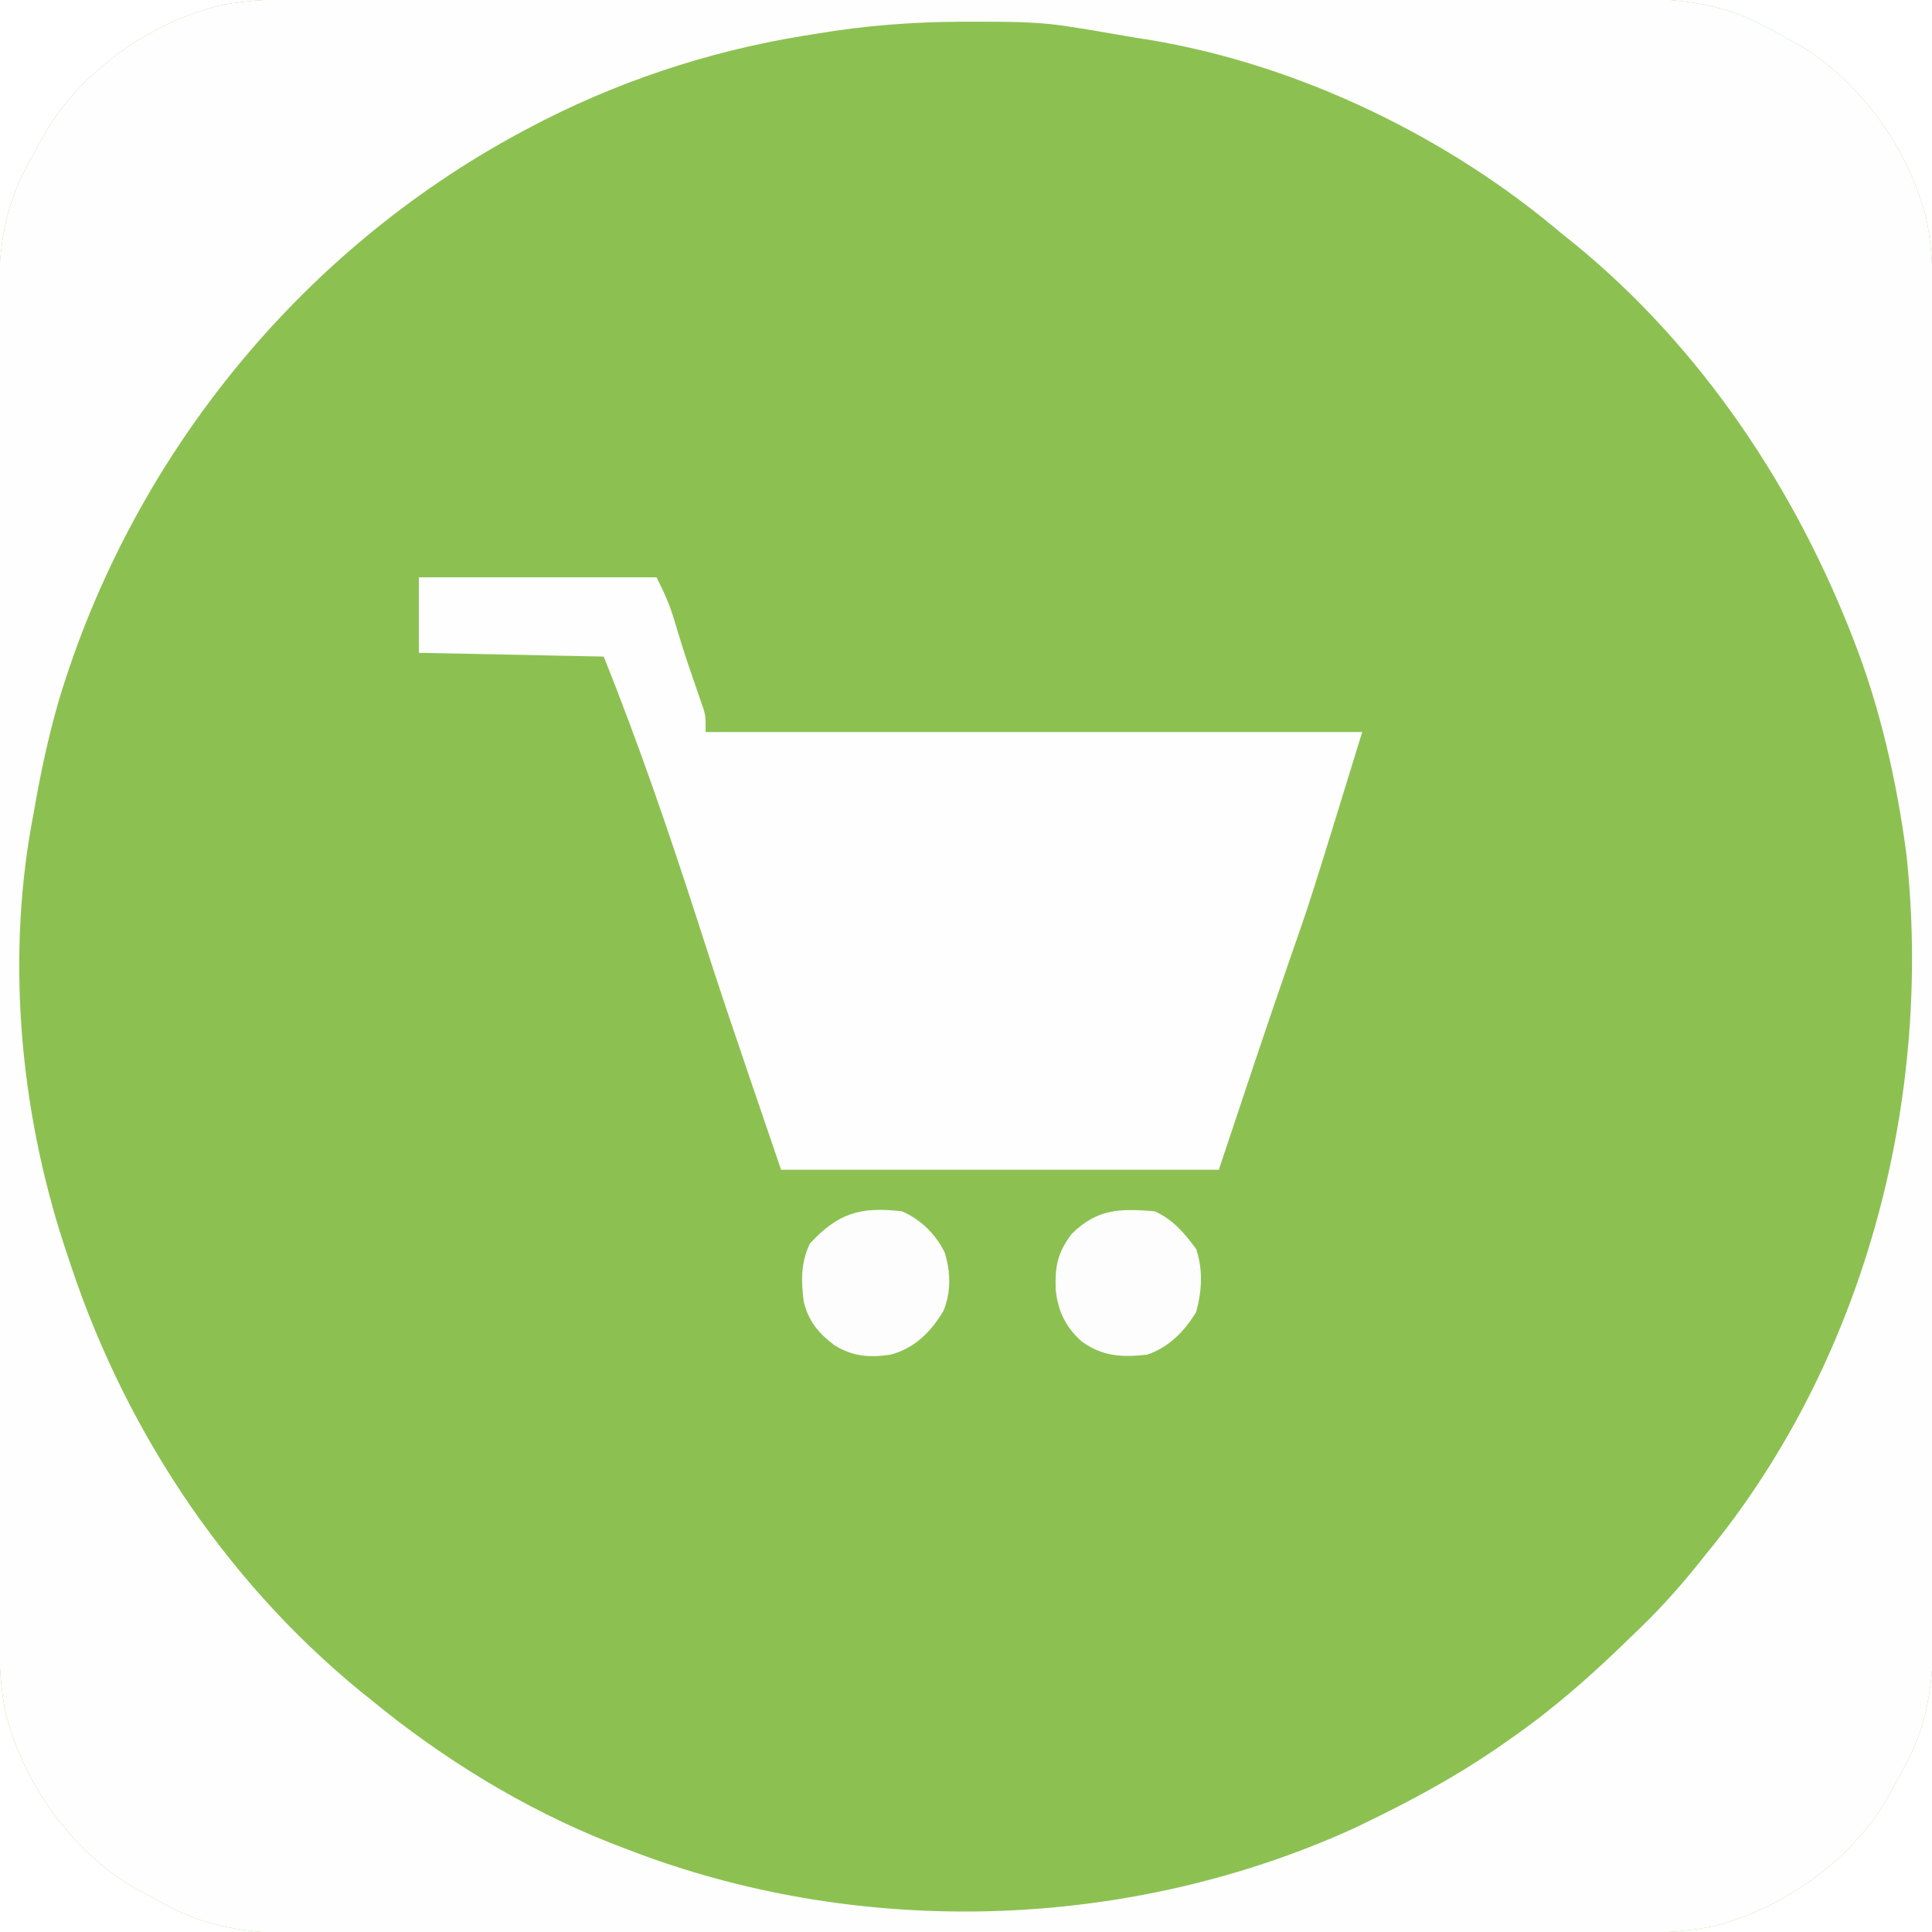
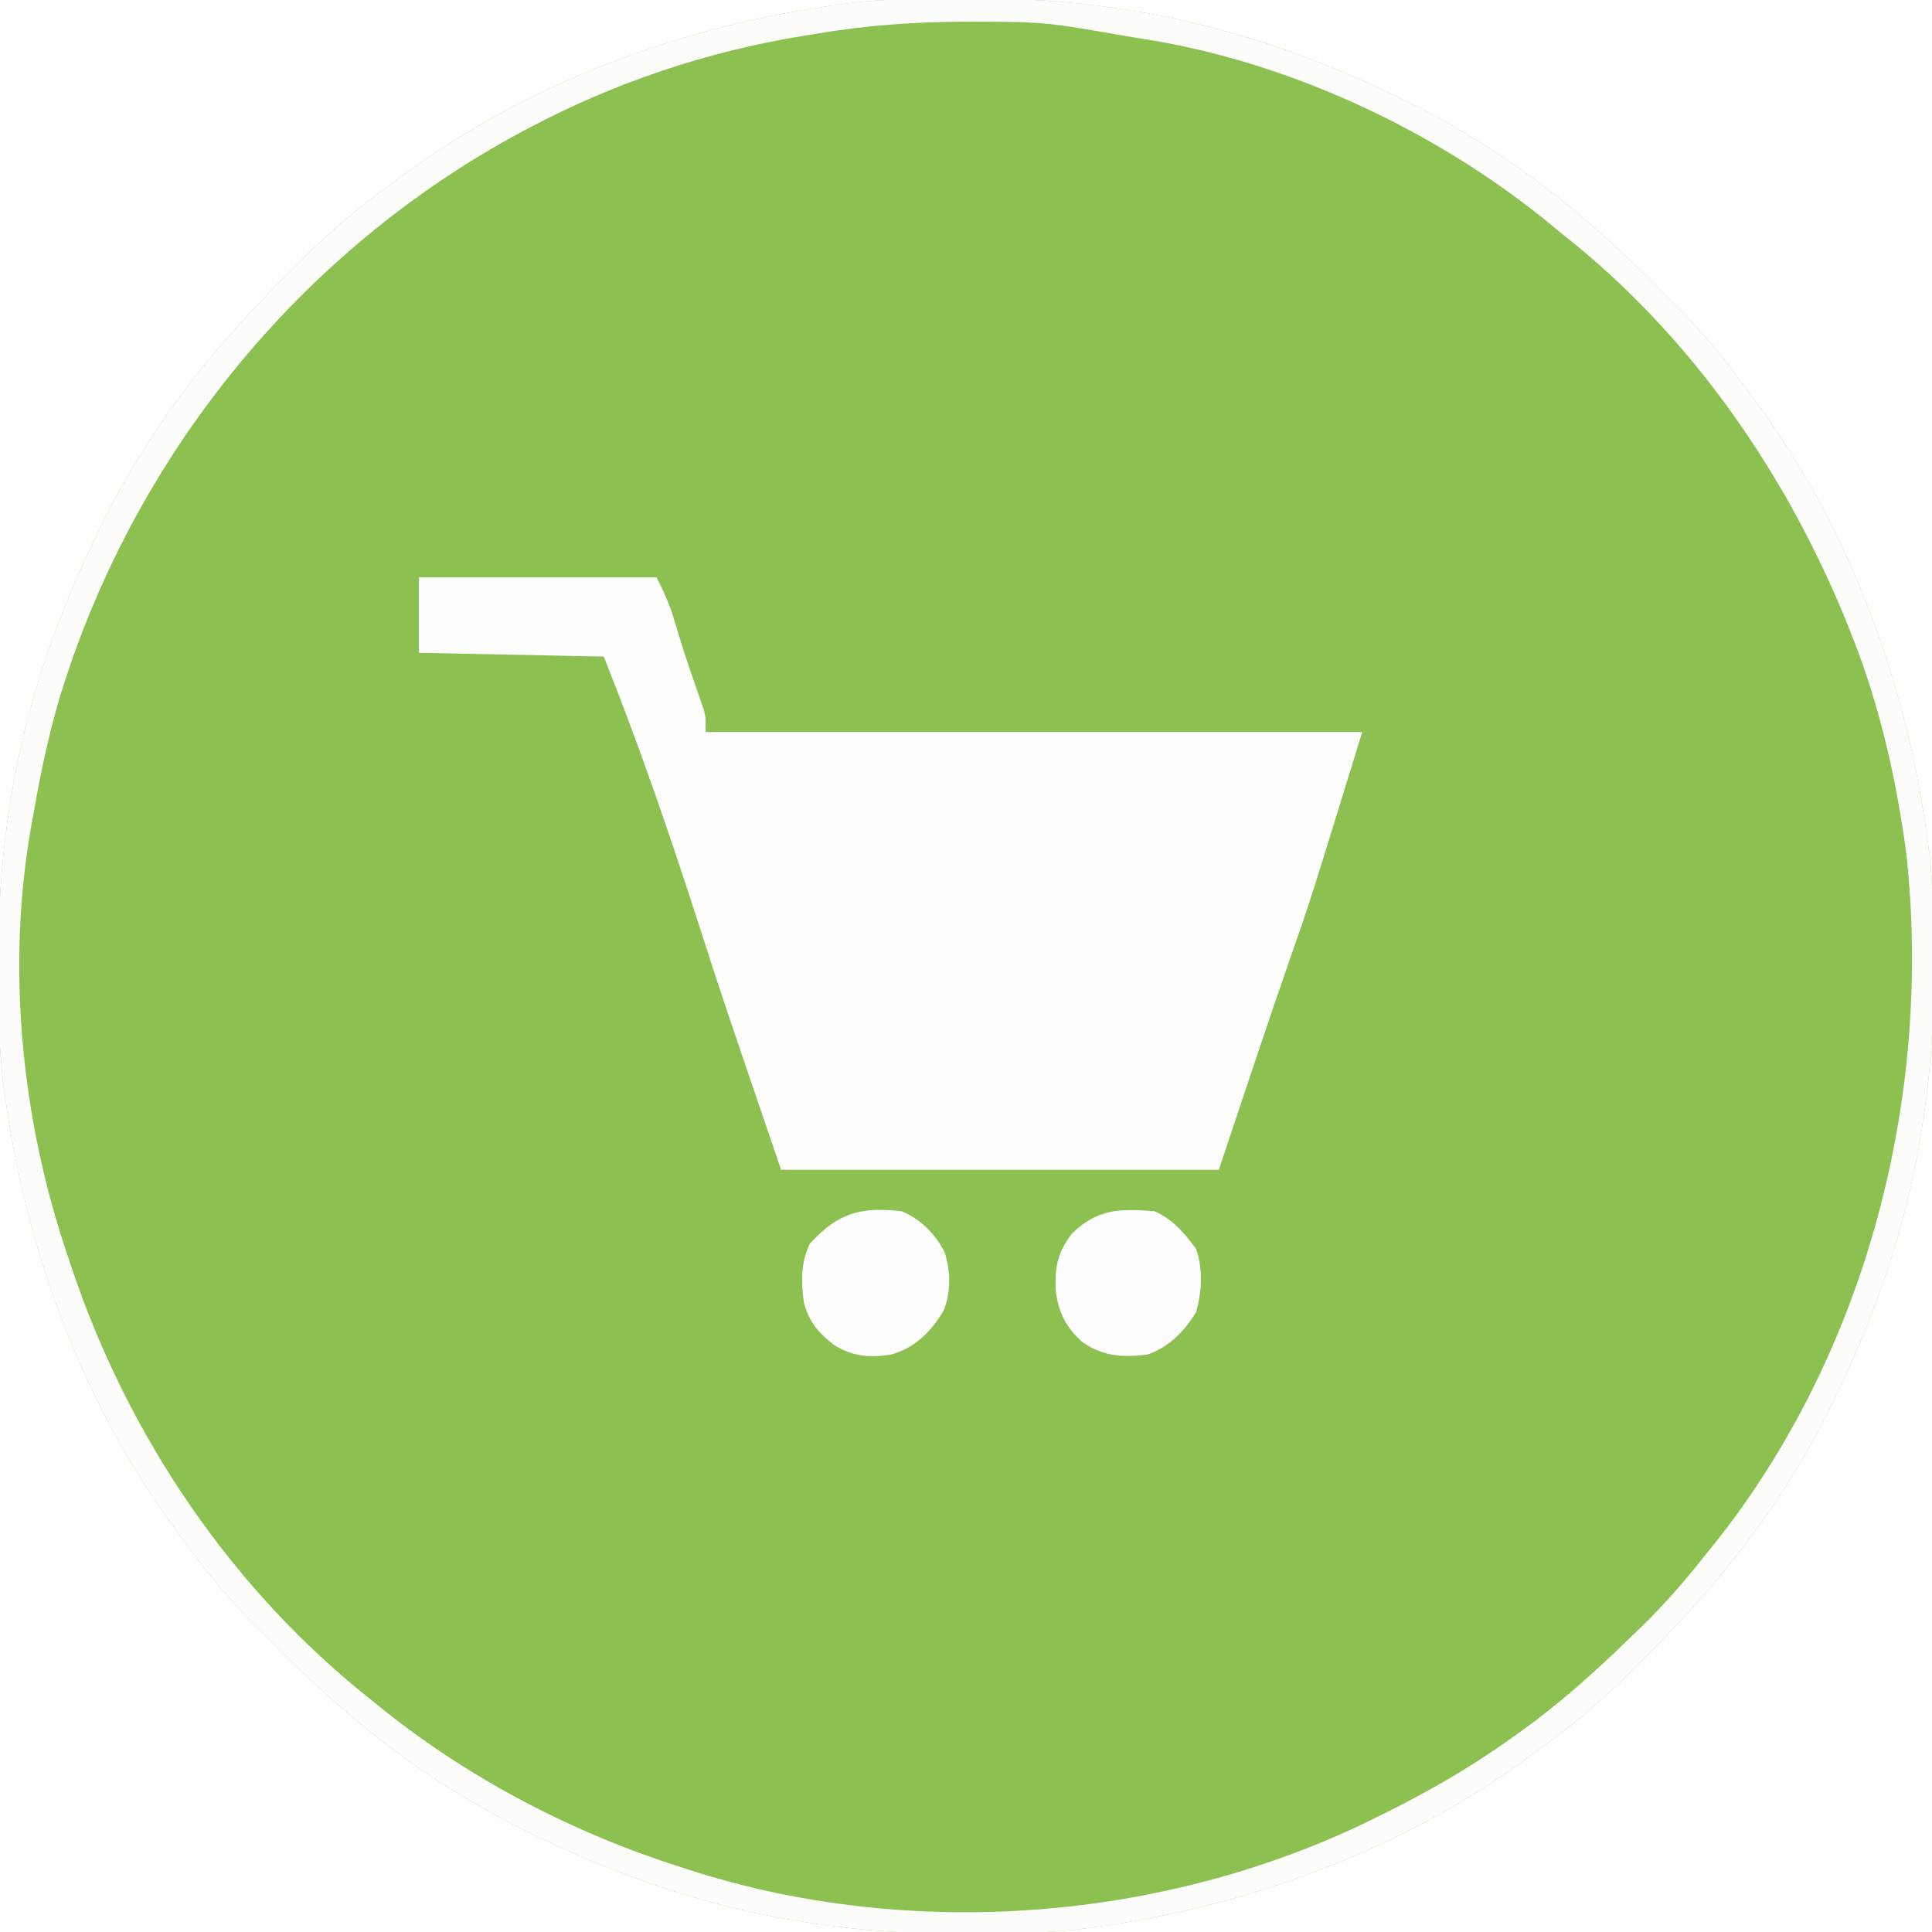
<svg xmlns="http://www.w3.org/2000/svg" version="1.1" width="512" height="512">
-   <path d="M0 0 C1.559 -0.003 3.117 -0.007 4.676 -0.012 C8.934 -0.022 13.192 -0.02 17.45 -0.015 C22.052 -0.013 26.654 -0.022 31.256 -0.029 C40.262 -0.042 49.268 -0.044 58.275 -0.042 C65.598 -0.04 72.921 -0.042 80.244 -0.046 C81.81 -0.047 81.81 -0.047 83.407 -0.048 C85.527 -0.049 87.647 -0.05 89.767 -0.051 C109.637 -0.062 129.507 -0.06 149.377 -0.054 C167.537 -0.049 185.698 -0.06 203.859 -0.079 C222.525 -0.098 241.191 -0.107 259.857 -0.103 C270.329 -0.101 280.801 -0.103 291.273 -0.118 C300.188 -0.13 309.104 -0.131 318.019 -0.119 C322.563 -0.113 327.108 -0.112 331.652 -0.124 C335.82 -0.135 339.988 -0.132 344.157 -0.118 C345.656 -0.115 347.156 -0.117 348.656 -0.125 C361.226 -0.188 373.532 0.955 384.734 7.073 C385.407 7.429 386.081 7.784 386.776 8.15 C388.671 9.164 390.548 10.205 392.421 11.261 C393.276 11.734 394.13 12.207 395.011 12.694 C411.072 22.482 423.488 40.346 427.969 58.479 C429.608 66.598 429.705 74.595 429.682 82.84 C429.685 84.398 429.689 85.957 429.693 87.516 C429.704 91.774 429.701 96.031 429.697 100.289 C429.695 104.891 429.704 109.493 429.711 114.096 C429.724 123.102 429.726 132.108 429.723 141.114 C429.722 148.438 429.723 155.761 429.728 163.084 C429.728 164.128 429.729 165.171 429.729 166.246 C429.731 168.366 429.732 170.487 429.733 172.607 C429.744 192.477 429.742 212.346 429.736 232.216 C429.731 250.377 429.742 268.538 429.761 286.698 C429.78 305.364 429.788 324.03 429.785 342.696 C429.783 353.168 429.785 363.641 429.799 374.113 C429.811 383.028 429.813 391.943 429.801 400.859 C429.795 405.403 429.794 409.947 429.806 414.492 C429.817 418.66 429.813 422.828 429.799 426.996 C429.797 428.496 429.799 429.996 429.807 431.496 C429.87 444.066 428.727 456.372 422.609 467.573 C422.253 468.247 421.898 468.921 421.531 469.615 C420.517 471.511 419.476 473.388 418.421 475.261 C417.948 476.115 417.475 476.97 416.987 477.851 C407.2 493.912 389.336 506.328 371.203 510.809 C363.083 512.447 355.087 512.544 346.842 512.521 C345.283 512.524 343.725 512.528 342.166 512.533 C337.908 512.543 333.65 512.541 329.392 512.537 C324.79 512.534 320.188 512.543 315.586 512.551 C306.58 512.564 297.574 512.565 288.567 512.563 C281.244 512.561 273.921 512.563 266.598 512.567 C265.032 512.568 265.032 512.568 263.435 512.569 C261.315 512.57 259.195 512.571 257.075 512.573 C237.205 512.584 217.335 512.581 197.466 512.575 C179.305 512.57 161.144 512.581 142.983 512.6 C124.317 512.62 105.651 512.628 86.985 512.624 C76.513 512.622 66.041 512.625 55.569 512.639 C46.654 512.651 37.739 512.652 28.823 512.64 C24.279 512.634 19.734 512.633 15.19 512.645 C11.022 512.656 6.854 512.653 2.686 512.639 C1.186 512.636 -0.314 512.639 -1.814 512.647 C-14.384 512.709 -26.69 511.566 -37.891 505.448 C-38.565 505.093 -39.239 504.737 -39.933 504.371 C-41.829 503.357 -43.706 502.316 -45.579 501.261 C-46.861 500.551 -46.861 500.551 -48.169 499.827 C-64.23 490.039 -76.646 472.176 -81.127 454.043 C-82.766 445.923 -82.862 437.926 -82.84 429.682 C-82.843 428.123 -82.847 426.564 -82.851 425.006 C-82.861 420.748 -82.859 416.49 -82.855 412.232 C-82.853 407.63 -82.862 403.028 -82.869 398.426 C-82.882 389.42 -82.884 380.413 -82.881 371.407 C-82.879 364.084 -82.881 356.761 -82.886 349.437 C-82.886 348.394 -82.887 347.35 -82.887 346.275 C-82.889 344.155 -82.89 342.035 -82.891 339.914 C-82.902 320.045 -82.9 300.175 -82.894 280.305 C-82.888 262.144 -82.9 243.984 -82.919 225.823 C-82.938 207.157 -82.946 188.491 -82.943 169.825 C-82.941 159.353 -82.943 148.881 -82.957 138.409 C-82.969 129.493 -82.971 120.578 -82.958 111.663 C-82.953 107.118 -82.951 102.574 -82.963 98.029 C-82.974 93.861 -82.971 89.693 -82.957 85.525 C-82.955 84.025 -82.957 82.525 -82.965 81.026 C-83.028 68.455 -81.885 56.15 -75.766 44.948 C-75.233 43.937 -75.233 43.937 -74.689 42.906 C-73.675 41.011 -72.634 39.134 -71.579 37.261 C-71.106 36.406 -70.633 35.551 -70.145 34.671 C-60.358 18.61 -42.494 6.194 -24.361 1.713 C-16.241 0.074 -8.245 -0.023 0 0 Z " fill="#8CC152" transform="translate(82.57893,-0.2606964)" />
-   <path d="M0 0 C1.559 -0.003 3.117 -0.007 4.676 -0.012 C8.934 -0.022 13.192 -0.02 17.45 -0.015 C22.052 -0.013 26.654 -0.022 31.256 -0.029 C40.262 -0.042 49.268 -0.044 58.275 -0.042 C65.598 -0.04 72.921 -0.042 80.244 -0.046 C81.81 -0.047 81.81 -0.047 83.407 -0.048 C85.527 -0.049 87.647 -0.05 89.767 -0.051 C109.637 -0.062 129.507 -0.06 149.377 -0.054 C167.537 -0.049 185.698 -0.06 203.859 -0.079 C222.525 -0.098 241.191 -0.107 259.857 -0.103 C270.329 -0.101 280.801 -0.103 291.273 -0.118 C300.188 -0.13 309.104 -0.131 318.019 -0.119 C322.563 -0.113 327.108 -0.112 331.652 -0.124 C335.82 -0.135 339.988 -0.132 344.157 -0.118 C345.656 -0.115 347.156 -0.117 348.656 -0.125 C361.226 -0.188 373.532 0.955 384.734 7.073 C385.407 7.429 386.081 7.784 386.776 8.15 C388.671 9.164 390.548 10.205 392.421 11.261 C393.276 11.734 394.13 12.207 395.011 12.694 C411.072 22.482 423.488 40.346 427.969 58.479 C429.608 66.598 429.705 74.595 429.682 82.84 C429.685 84.398 429.689 85.957 429.693 87.516 C429.704 91.774 429.701 96.031 429.697 100.289 C429.695 104.891 429.704 109.493 429.711 114.096 C429.724 123.102 429.726 132.108 429.723 141.114 C429.722 148.438 429.723 155.761 429.728 163.084 C429.728 164.128 429.729 165.171 429.729 166.246 C429.731 168.366 429.732 170.487 429.733 172.607 C429.744 192.477 429.742 212.346 429.736 232.216 C429.731 250.377 429.742 268.538 429.761 286.698 C429.78 305.364 429.788 324.03 429.785 342.696 C429.783 353.168 429.785 363.641 429.799 374.113 C429.811 383.028 429.813 391.943 429.801 400.859 C429.795 405.403 429.794 409.947 429.806 414.492 C429.817 418.66 429.813 422.828 429.799 426.996 C429.797 428.496 429.799 429.996 429.807 431.496 C429.87 444.066 428.727 456.372 422.609 467.573 C422.253 468.247 421.898 468.921 421.531 469.615 C420.517 471.511 419.476 473.388 418.421 475.261 C417.948 476.115 417.475 476.97 416.987 477.851 C407.2 493.912 389.336 506.328 371.203 510.809 C363.083 512.447 355.087 512.544 346.842 512.521 C345.283 512.524 343.725 512.528 342.166 512.533 C337.908 512.543 333.65 512.541 329.392 512.537 C324.79 512.534 320.188 512.543 315.586 512.551 C306.58 512.564 297.574 512.565 288.567 512.563 C281.244 512.561 273.921 512.563 266.598 512.567 C265.032 512.568 265.032 512.568 263.435 512.569 C261.315 512.57 259.195 512.571 257.075 512.573 C237.205 512.584 217.335 512.581 197.466 512.575 C179.305 512.57 161.144 512.581 142.983 512.6 C124.317 512.62 105.651 512.628 86.985 512.624 C76.513 512.622 66.041 512.625 55.569 512.639 C46.654 512.651 37.739 512.652 28.823 512.64 C24.279 512.634 19.734 512.633 15.19 512.645 C11.022 512.656 6.854 512.653 2.686 512.639 C1.186 512.636 -0.314 512.639 -1.814 512.647 C-14.384 512.709 -26.69 511.566 -37.891 505.448 C-38.565 505.093 -39.239 504.737 -39.933 504.371 C-41.829 503.357 -43.706 502.316 -45.579 501.261 C-46.861 500.551 -46.861 500.551 -48.169 499.827 C-64.23 490.039 -76.646 472.176 -81.127 454.043 C-82.766 445.923 -82.862 437.926 -82.84 429.682 C-82.843 428.123 -82.847 426.564 -82.851 425.006 C-82.861 420.748 -82.859 416.49 -82.855 412.232 C-82.853 407.63 -82.862 403.028 -82.869 398.426 C-82.882 389.42 -82.884 380.413 -82.881 371.407 C-82.879 364.084 -82.881 356.761 -82.886 349.437 C-82.886 348.394 -82.887 347.35 -82.887 346.275 C-82.889 344.155 -82.89 342.035 -82.891 339.914 C-82.902 320.045 -82.9 300.175 -82.894 280.305 C-82.888 262.144 -82.9 243.984 -82.919 225.823 C-82.938 207.157 -82.946 188.491 -82.943 169.825 C-82.941 159.353 -82.943 148.881 -82.957 138.409 C-82.969 129.493 -82.971 120.578 -82.958 111.663 C-82.953 107.118 -82.951 102.574 -82.963 98.029 C-82.974 93.861 -82.971 89.693 -82.957 85.525 C-82.955 84.025 -82.957 82.525 -82.965 81.026 C-83.028 68.455 -81.885 56.15 -75.766 44.948 C-75.233 43.937 -75.233 43.937 -74.689 42.906 C-73.675 41.011 -72.634 39.134 -71.579 37.261 C-71.106 36.406 -70.633 35.551 -70.145 34.671 C-60.358 18.61 -42.494 6.194 -24.361 1.713 C-16.241 0.074 -8.245 -0.023 0 0 Z M133.421 9.261 C131.957 9.494 131.957 9.494 130.464 9.732 C104.934 13.875 80.259 22.11 57.421 34.261 C56.747 34.619 56.072 34.977 55.378 35.347 C-3.558 67.089 -47.673 121.839 -66.949 185.748 C-69.771 195.483 -71.863 205.278 -73.579 215.261 C-73.792 216.408 -74.004 217.555 -74.223 218.737 C-81.002 256.48 -76.91 297.143 -64.579 333.261 C-64.271 334.187 -63.963 335.114 -63.645 336.069 C-48.598 381.03 -20.991 421.848 16.421 451.261 C17.384 452.041 18.347 452.82 19.339 453.624 C38.421 468.788 60.523 481.818 83.421 490.261 C84.474 490.664 85.527 491.068 86.612 491.483 C147.169 514.011 216.719 511.643 275.627 485.059 C277.57 484.148 279.497 483.211 281.421 482.261 C282.232 481.861 283.044 481.462 283.88 481.05 C295.616 475.211 306.77 468.902 317.421 461.261 C318.058 460.811 318.695 460.362 319.352 459.899 C330.224 452.202 339.899 443.557 349.421 434.261 C350.465 433.257 351.509 432.253 352.554 431.249 C358.673 425.275 364.148 418.987 369.421 412.261 C370.211 411.287 371.001 410.314 371.816 409.311 C412.133 358.708 429.557 290.743 422.651 226.776 C420.104 207.357 415.633 187.502 408.421 169.261 C408.021 168.239 408.021 168.239 407.612 167.197 C391.543 126.718 365.862 89.296 331.421 62.261 C330.636 61.608 329.851 60.956 329.042 60.284 C298.168 34.751 258.074 16.062 218.421 10.261 C216.872 9.999 215.324 9.733 213.777 9.464 C209.33 8.694 204.885 7.926 200.421 7.261 C199.771 7.162 199.12 7.063 198.45 6.962 C190.792 5.953 183.07 6.017 175.359 6.011 C174.606 6.01 173.854 6.009 173.079 6.009 C159.663 6.028 146.662 7.005 133.421 9.261 Z " fill="#FEFEFE" transform="translate(82.57893,-0.2606964)" />
+   <path d="M0 0 C1.434 -0.009 1.434 -0.009 2.897 -0.017 C4.917 -0.027 6.936 -0.033 8.956 -0.037 C11.966 -0.047 14.976 -0.078 17.986 -0.109 C31.503 -0.183 44.506 0.965 57.832 3.203 C58.968 3.391 60.105 3.58 61.276 3.773 C63.872 4.239 66.444 4.758 69.02 5.328 C70.408 5.635 70.408 5.635 71.825 5.948 C91.235 10.461 109.978 17.396 127.832 26.203 C128.925 26.736 128.925 26.736 130.039 27.28 C151.8 37.998 171.403 52.382 188.832 69.203 C189.556 69.9 190.28 70.597 191.026 71.315 C200.573 80.552 209.815 89.79 217.633 100.556 C218.846 102.222 220.085 103.865 221.328 105.508 C247.017 139.906 262.391 181.815 267.832 224.203 C267.919 224.87 268.007 225.537 268.097 226.224 C268.795 231.952 269.008 237.604 269.035 243.371 C269.041 244.327 269.047 245.283 269.052 246.268 C269.062 248.288 269.068 250.307 269.072 252.327 C269.082 255.337 269.113 258.347 269.145 261.357 C269.218 274.874 268.07 287.877 265.832 301.203 C265.644 302.34 265.456 303.476 265.262 304.647 C264.796 307.243 264.277 309.815 263.707 312.391 C263.502 313.317 263.298 314.243 263.087 315.197 C258.574 334.606 251.639 353.349 242.832 371.203 C242.299 372.296 242.299 372.296 241.755 373.41 C231.037 395.171 216.653 414.774 199.832 432.203 C199.135 432.927 198.438 433.651 197.72 434.397 C188.483 443.944 179.245 453.186 168.479 461.004 C166.813 462.217 165.17 463.456 163.527 464.699 C129.129 490.388 87.221 505.762 44.832 511.203 C44.165 511.29 43.498 511.378 42.811 511.468 C37.083 512.166 31.431 512.379 25.664 512.406 C24.708 512.412 23.752 512.418 22.767 512.424 C20.747 512.433 18.728 512.439 16.708 512.443 C13.698 512.453 10.688 512.484 7.678 512.516 C-5.838 512.589 -18.842 511.441 -32.168 509.203 C-33.304 509.015 -34.441 508.827 -35.612 508.633 C-38.208 508.167 -40.78 507.648 -43.355 507.078 C-44.744 506.771 -44.744 506.771 -46.161 506.458 C-65.571 501.945 -84.314 495.01 -102.168 486.203 C-102.896 485.848 -103.625 485.493 -104.375 485.126 C-126.136 474.408 -145.739 460.024 -163.168 443.203 C-163.892 442.506 -164.616 441.809 -165.362 441.091 C-174.909 431.854 -184.15 422.616 -191.969 411.851 C-193.181 410.185 -194.421 408.541 -195.664 406.898 C-221.353 372.5 -236.727 330.592 -242.168 288.203 C-242.255 287.536 -242.343 286.87 -242.433 286.183 C-243.131 280.454 -243.344 274.803 -243.371 269.035 C-243.377 268.079 -243.382 267.123 -243.388 266.138 C-243.398 264.118 -243.404 262.099 -243.408 260.079 C-243.418 257.069 -243.449 254.059 -243.48 251.049 C-243.554 237.533 -242.406 224.529 -240.168 211.203 C-239.98 210.067 -239.792 208.93 -239.598 207.76 C-239.132 205.163 -238.613 202.591 -238.043 200.016 C-237.838 199.09 -237.634 198.164 -237.423 197.21 C-232.91 177.8 -225.975 159.057 -217.168 141.203 C-216.813 140.475 -216.457 139.746 -216.091 138.996 C-205.373 117.236 -190.989 97.633 -174.168 80.203 C-173.471 79.479 -172.774 78.755 -172.056 78.009 C-162.819 68.462 -153.581 59.221 -142.815 51.402 C-141.149 50.19 -139.506 48.951 -137.863 47.707 C-103.465 22.018 -61.557 6.644 -19.168 1.203 C-18.501 1.116 -17.834 1.028 -17.147 0.938 C-11.419 0.24 -5.767 0.028 0 0 Z " fill="#8CC152" transform="translate(243.168,-0.203125)" />
  <path d="M0 0 C20.79 0 41.58 0 63 0 C65.094 4.188 66.55 7.39 67.812 11.75 C69.002 15.764 70.237 19.745 71.59 23.707 C72.001 24.913 72.001 24.913 72.421 26.144 C72.966 27.733 73.515 29.321 74.07 30.907 C74.445 32.007 74.445 32.007 74.828 33.129 C75.054 33.779 75.28 34.43 75.513 35.1 C76 37 76 37 76 41 C133.42 41 190.84 41 250 41 C236.229 85.756 236.229 85.756 231 100.688 C224.494 119.403 218.267 138.199 212 157 C173.72 157 135.44 157 96 157 C80.493 111.587 80.493 111.587 73.992 91.394 C66.34 67.666 58.261 44.152 49 21 C24.745 20.505 24.745 20.505 0 20 C0 13.4 0 6.8 0 0 Z " fill="#FEFEFE" transform="translate(111,153)" />
+   <path d="M0 0 C1.434 -0.009 1.434 -0.009 2.897 -0.017 C4.917 -0.027 6.936 -0.033 8.956 -0.037 C11.966 -0.047 14.976 -0.078 17.986 -0.109 C31.503 -0.183 44.506 0.965 57.832 3.203 C58.968 3.391 60.105 3.58 61.276 3.773 C63.872 4.239 66.444 4.758 69.02 5.328 C70.408 5.635 70.408 5.635 71.825 5.948 C91.235 10.461 109.978 17.396 127.832 26.203 C128.925 26.736 128.925 26.736 130.039 27.28 C151.8 37.998 171.403 52.382 188.832 69.203 C189.556 69.9 190.28 70.597 191.026 71.315 C200.573 80.552 209.815 89.79 217.633 100.556 C218.846 102.222 220.085 103.865 221.328 105.508 C247.017 139.906 262.391 181.815 267.832 224.203 C267.919 224.87 268.007 225.537 268.097 226.224 C268.795 231.952 269.008 237.604 269.035 243.371 C269.041 244.327 269.047 245.283 269.052 246.268 C269.062 248.288 269.068 250.307 269.072 252.327 C269.082 255.337 269.113 258.347 269.145 261.357 C269.218 274.874 268.07 287.877 265.832 301.203 C265.644 302.34 265.456 303.476 265.262 304.647 C264.796 307.243 264.277 309.815 263.707 312.391 C263.502 313.317 263.298 314.243 263.087 315.197 C258.574 334.606 251.639 353.349 242.832 371.203 C242.299 372.296 242.299 372.296 241.755 373.41 C231.037 395.171 216.653 414.774 199.832 432.203 C199.135 432.927 198.438 433.651 197.72 434.397 C188.483 443.944 179.245 453.186 168.479 461.004 C166.813 462.217 165.17 463.456 163.527 464.699 C129.129 490.388 87.221 505.762 44.832 511.203 C44.165 511.29 43.498 511.378 42.811 511.468 C37.083 512.166 31.431 512.379 25.664 512.406 C24.708 512.412 23.752 512.418 22.767 512.424 C20.747 512.433 18.728 512.439 16.708 512.443 C13.698 512.453 10.688 512.484 7.678 512.516 C-5.838 512.589 -18.842 511.441 -32.168 509.203 C-33.304 509.015 -34.441 508.827 -35.612 508.633 C-38.208 508.167 -40.78 507.648 -43.355 507.078 C-44.744 506.771 -44.744 506.771 -46.161 506.458 C-65.571 501.945 -84.314 495.01 -102.168 486.203 C-102.896 485.848 -103.625 485.493 -104.375 485.126 C-126.136 474.408 -145.739 460.024 -163.168 443.203 C-163.892 442.506 -164.616 441.809 -165.362 441.091 C-174.909 431.854 -184.15 422.616 -191.969 411.851 C-193.181 410.185 -194.421 408.541 -195.664 406.898 C-221.353 372.5 -236.727 330.592 -242.168 288.203 C-242.255 287.536 -242.343 286.87 -242.433 286.183 C-243.131 280.454 -243.344 274.803 -243.371 269.035 C-243.377 268.079 -243.382 267.123 -243.388 266.138 C-243.398 264.118 -243.404 262.099 -243.408 260.079 C-243.418 257.069 -243.449 254.059 -243.48 251.049 C-243.554 237.533 -242.406 224.529 -240.168 211.203 C-239.98 210.067 -239.792 208.93 -239.598 207.76 C-239.132 205.163 -238.613 202.591 -238.043 200.016 C-237.838 199.09 -237.634 198.164 -237.423 197.21 C-232.91 177.8 -225.975 159.057 -217.168 141.203 C-216.813 140.475 -216.457 139.746 -216.091 138.996 C-205.373 117.236 -190.989 97.633 -174.168 80.203 C-173.471 79.479 -172.774 78.755 -172.056 78.009 C-162.819 68.462 -153.581 59.221 -142.815 51.402 C-141.149 50.19 -139.506 48.951 -137.863 47.707 C-103.465 22.018 -61.557 6.644 -19.168 1.203 C-18.501 1.116 -17.834 1.028 -17.147 0.938 C-11.419 0.24 -5.767 0.028 0 0 Z M-27.168 9.203 C-28.632 9.437 -28.632 9.437 -30.125 9.675 C-55.655 13.817 -80.33 22.053 -103.168 34.203 C-103.842 34.561 -104.517 34.92 -105.211 35.289 C-164.147 67.032 -208.262 121.781 -227.538 185.69 C-230.36 195.425 -232.452 205.221 -234.168 215.203 C-234.381 216.35 -234.593 217.498 -234.812 218.68 C-241.591 256.423 -237.499 297.086 -225.168 333.203 C-224.86 334.13 -224.552 335.056 -224.234 336.011 C-209.187 380.973 -181.58 421.79 -144.168 451.203 C-143.205 451.983 -142.242 452.763 -141.25 453.566 C-117.761 472.232 -90.715 486.182 -62.168 495.203 C-61.512 495.415 -60.856 495.626 -60.18 495.844 C-1.703 514.597 65.81 509.369 120.832 482.203 C121.643 481.804 122.455 481.404 123.291 480.993 C135.027 475.154 146.181 468.845 156.832 461.203 C157.469 460.754 158.106 460.305 158.763 459.842 C169.635 452.144 179.31 443.5 188.832 434.203 C189.876 433.199 190.92 432.195 191.965 431.191 C198.084 425.217 203.559 418.93 208.832 412.203 C209.622 411.23 210.412 410.257 211.227 409.254 C251.544 358.65 268.968 290.685 262.062 226.719 C259.515 207.3 255.044 187.445 247.832 169.203 C247.432 168.181 247.432 168.181 247.023 167.139 C230.954 126.661 205.273 89.238 170.832 62.203 C170.047 61.551 169.262 60.899 168.453 60.227 C137.579 34.693 97.485 16.004 57.832 10.203 C56.283 9.942 54.735 9.676 53.188 9.406 C48.741 8.637 44.296 7.869 39.832 7.203 C39.182 7.105 38.531 7.006 37.861 6.904 C30.203 5.895 22.481 5.959 14.77 5.953 C14.017 5.952 13.265 5.952 12.49 5.951 C-0.926 5.97 -13.927 6.947 -27.168 9.203 Z " fill="#FCFDFB" transform="translate(243.168,-0.203125)" />
  <path d="M0 0 C4.939 2.253 7.809 5.715 11 10 C12.85 15.549 12.52 21.084 11 26.688 C7.924 31.782 3.723 36.092 -2 38 C-8.661 38.753 -13.82 38.492 -19.344 34.496 C-23.709 30.553 -25.654 26.388 -26.238 20.668 C-26.424 14.459 -25.735 11.013 -22 6 C-15.196 -0.683 -9.302 -0.753 0 0 Z " fill="#FCFDFC" transform="translate(306,321)" />
  <path d="M0 0 C4.996 2.133 8.964 6.074 11.371 10.953 C12.942 16.065 13.074 21.36 11.047 26.344 C7.747 31.941 3.403 36.293 -3 38 C-8.652 38.834 -12.931 38.503 -17.875 35.5 C-22.098 32.286 -24.694 29.188 -26 24 C-26.701 18.394 -26.814 13.722 -24.375 8.562 C-16.89 0.486 -11.091 -1.265 0 0 Z " fill="#FCFDFC" transform="translate(239,321)" />
</svg>
